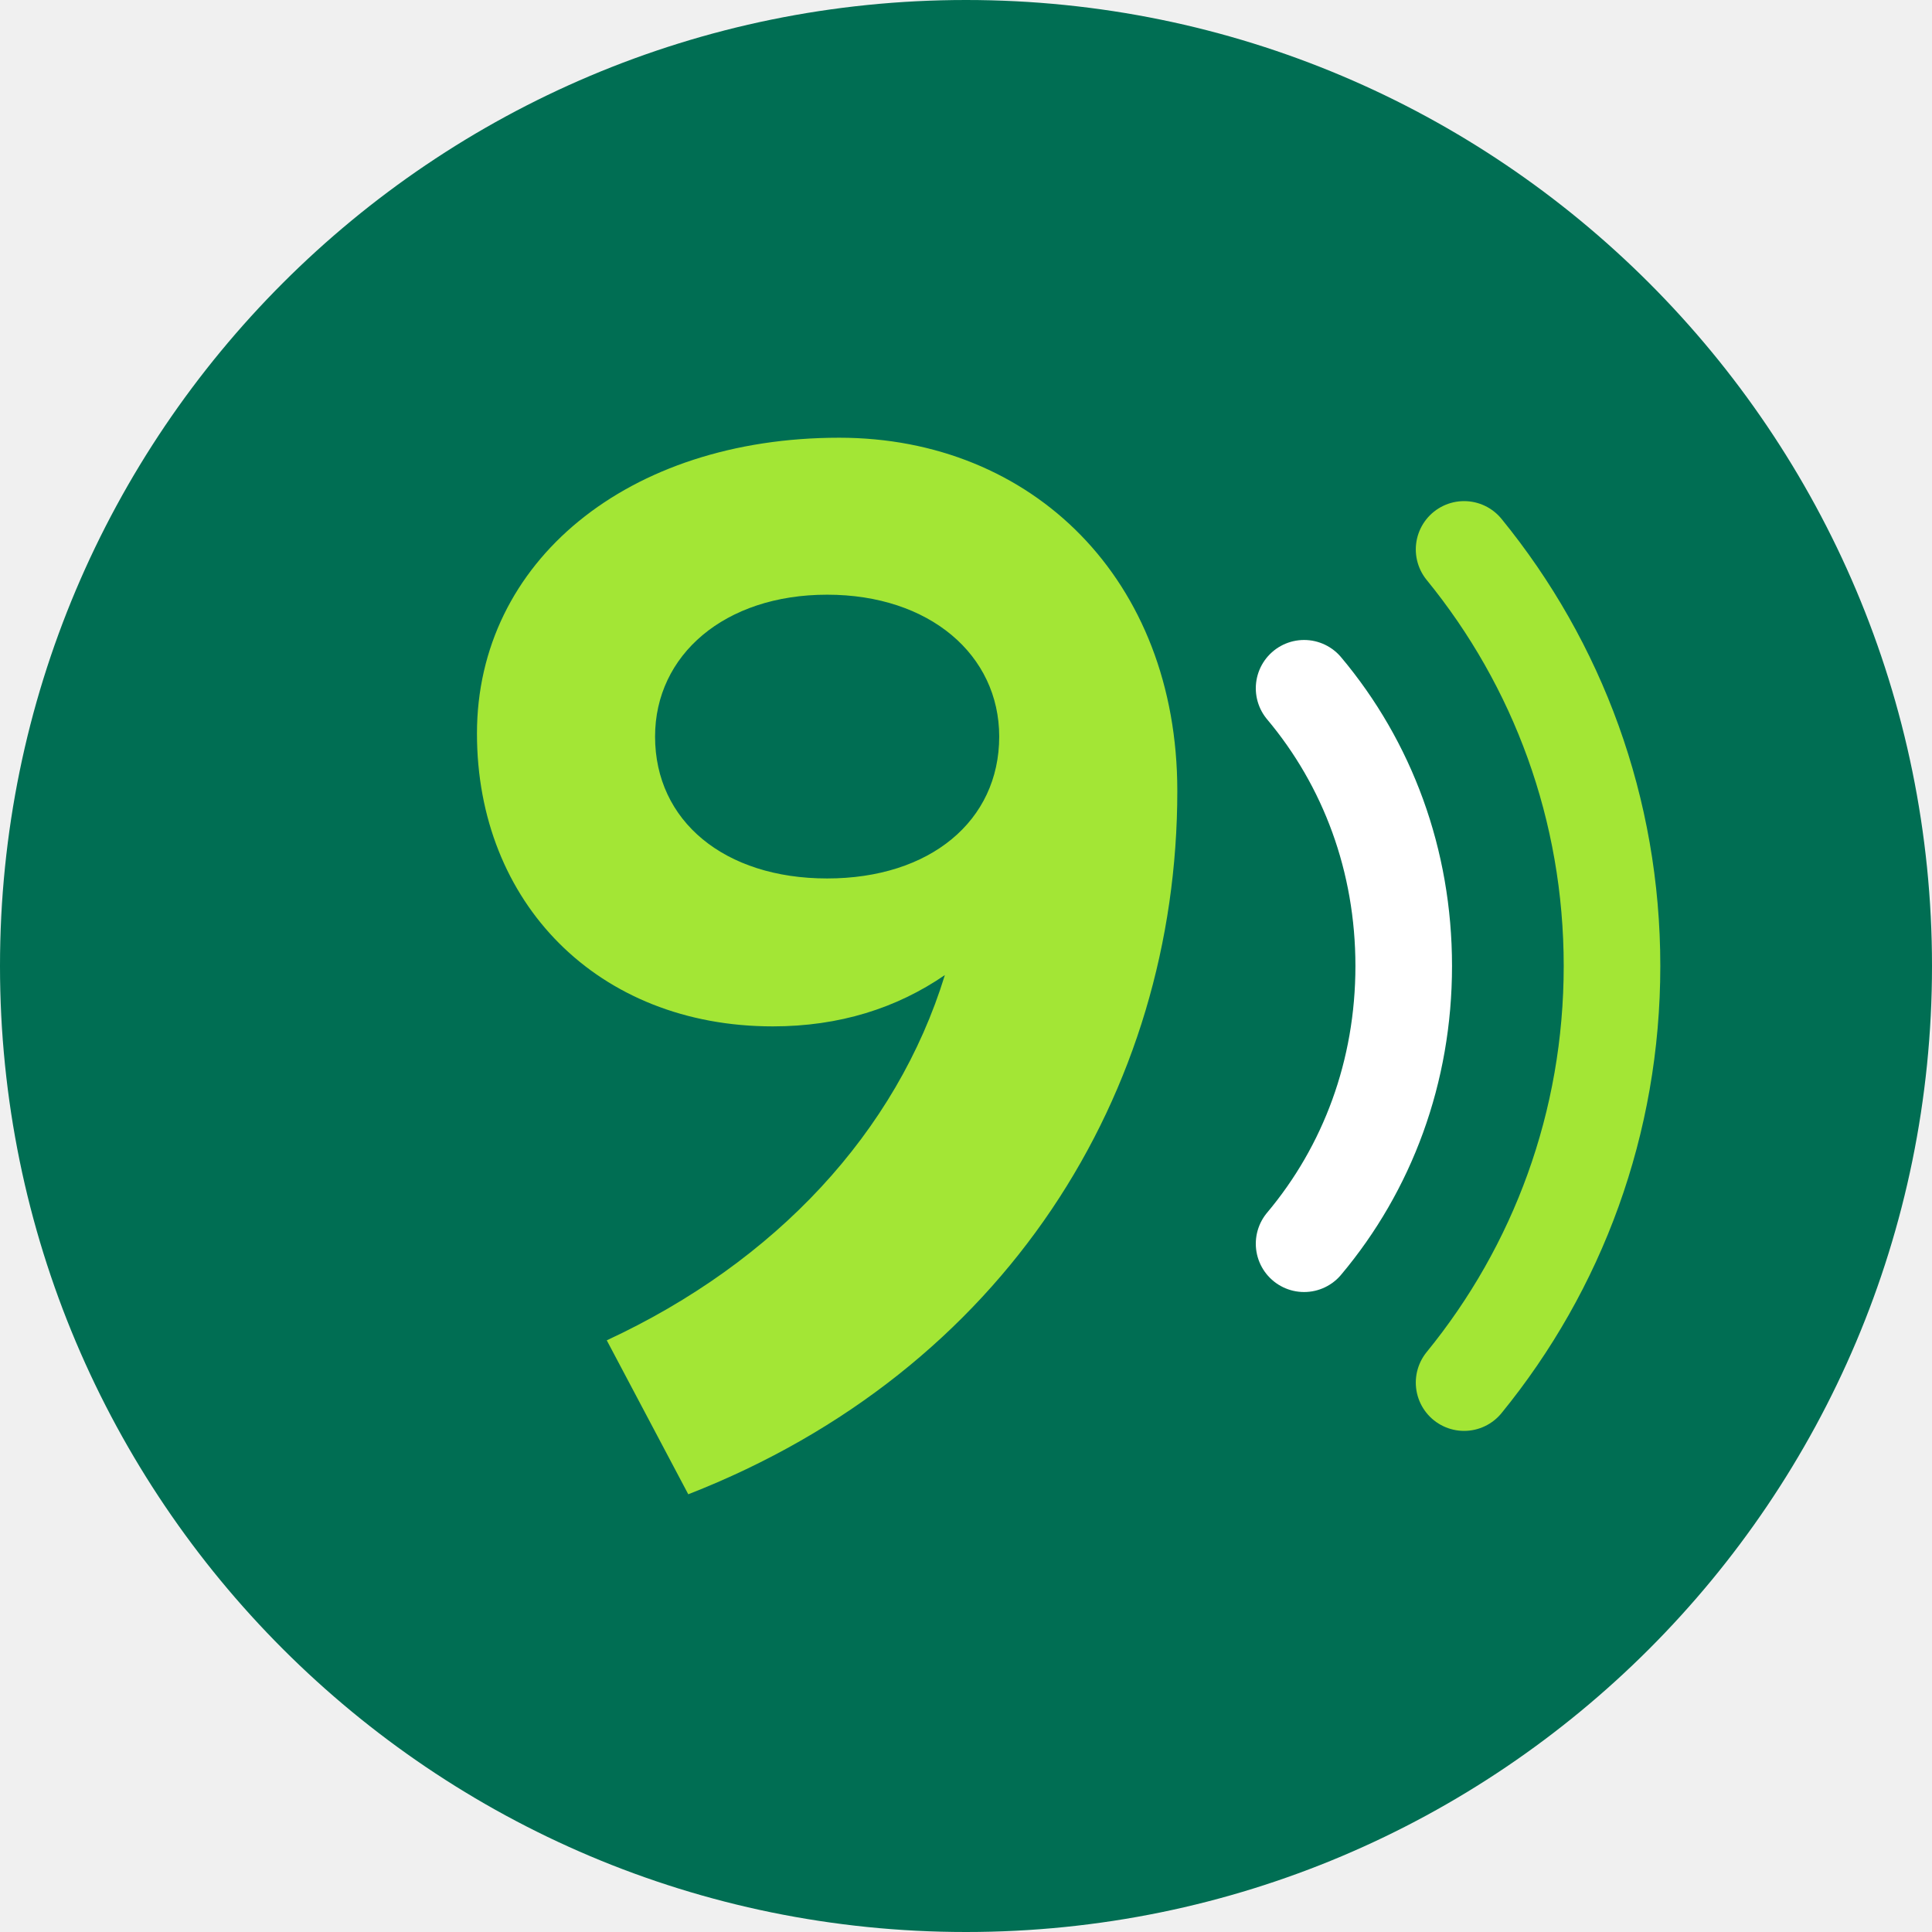
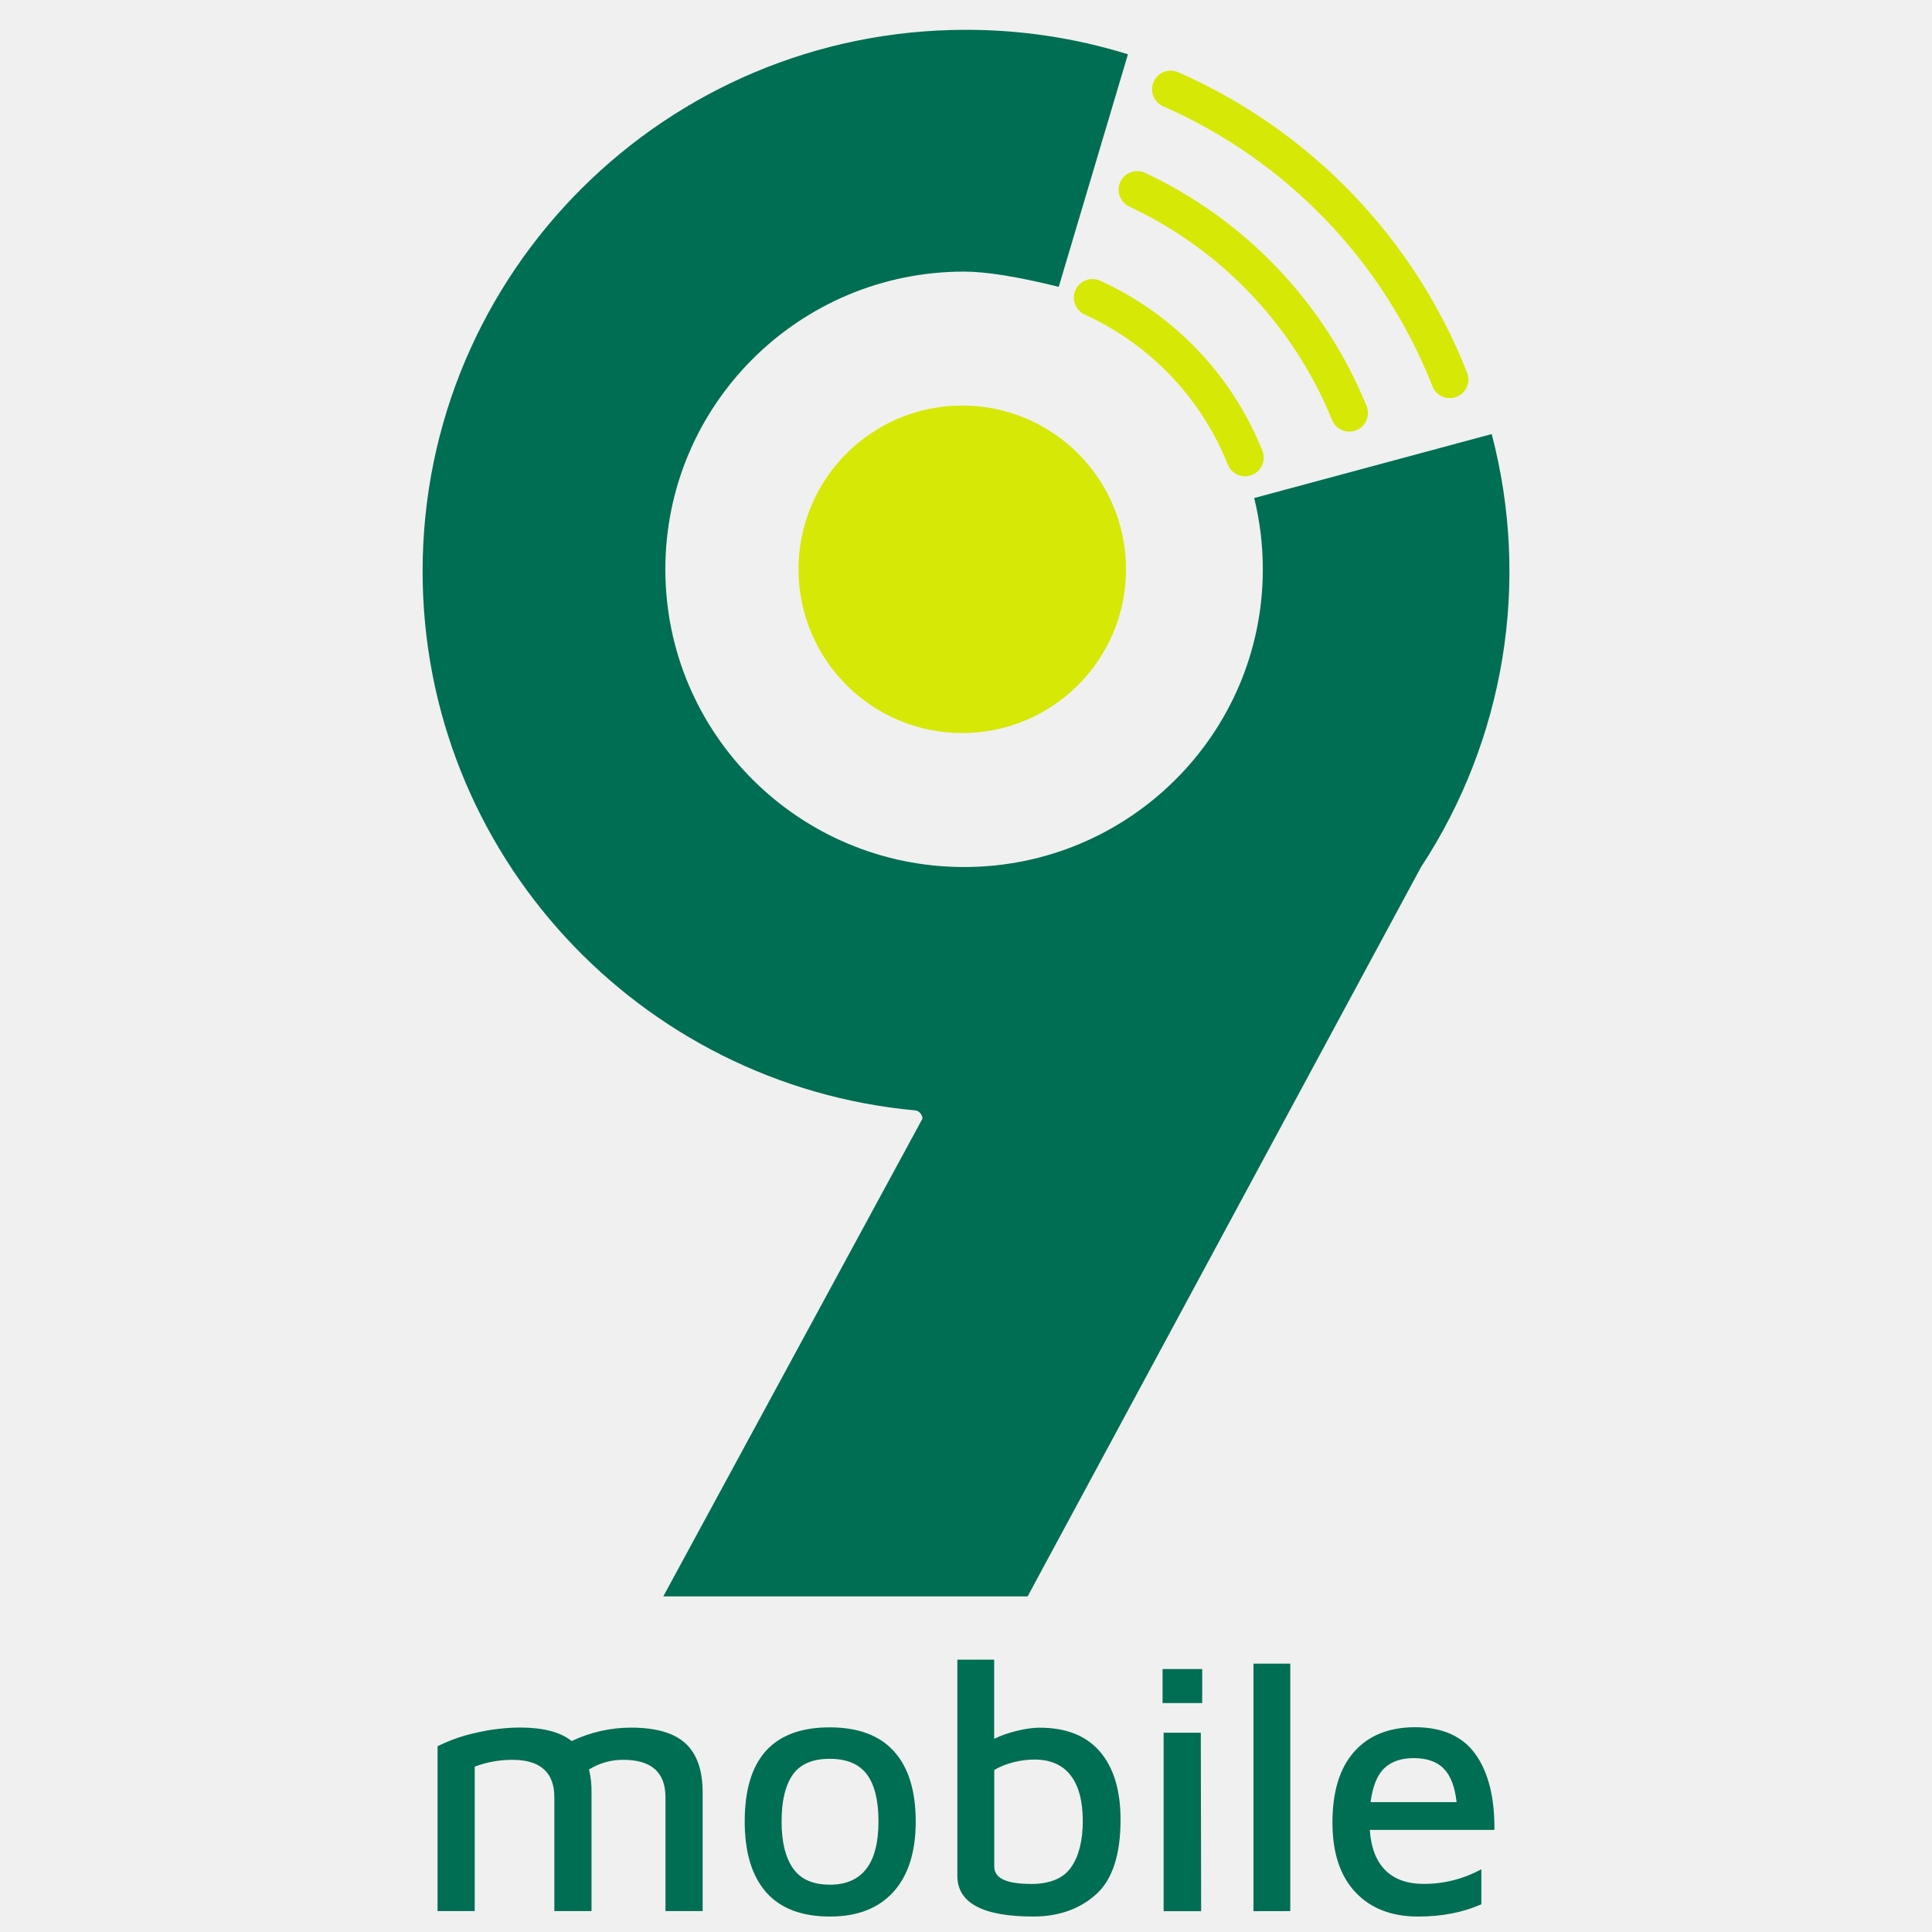
- <svg xmlns="http://www.w3.org/2000/svg" viewBox="0 0 64 64" fill="none">
-   <circle cx="32" cy="32" r="32" fill="#006E53" />
-   <path fill-rule="evenodd" clip-rule="evenodd" d="M27.8 14.5C34.2 14.5 39 19.2 39 26.2C39 36.2 33.3 45.4 22.8 49.5L20.1 44.4C25.7 41.8 29.7 37.5 31.3 32.3C29.7 33.4 27.8 34 25.6 34C19.8 34 15.8 29.9 15.8 24.3C15.8 18.6 20.8 14.5 27.8 14.5ZM27.4 19.7C24 19.7 21.7 21.7 21.7 24.4C21.7 27.2 24 29.1 27.4 29.1C30.8 29.1 33.1 27.2 33.1 24.4C33.1 21.7 30.8 19.7 27.4 19.7Z" fill="#A3E635" />
-   <path d="M43.2 22.8C45.3 25.3 46.5 28.5 46.5 32C46.5 35.5 45.3 38.7 43.2 41.2" stroke="#FFFFFF" stroke-width="3.2" stroke-linecap="round" />
-   <path d="M48.5 18.2C51.6 22 53.4 26.8 53.4 32C53.4 37.2 51.6 42 48.5 45.8" stroke="#A3E635" stroke-width="3.2" stroke-linecap="round" />
+ <svg xmlns="http://www.w3.org/2000/svg" viewBox="0 0 1000 1000">
+   <path d="M326.68,894.22q19.24,0,28.12,8.15t8.89,25.35v61.46H344.45V930.32q0-19.44-21.8-19.44a33.1,33.1,0,0,0-17.77,5,47.79,47.79,0,0,1,1.29,11.84v61.46H286.93V930.32q0-19.44-21.8-19.44a55.61,55.61,0,0,0-19.42,3.52v74.78H226.48V903.85a84.77,84.77,0,0,1,20.06-7,102.71,102.71,0,0,1,22.62-2.68q18,0,26.75,7A71.16,71.16,0,0,1,326.68,894.22ZM429.61,992q-22,0-33.07-12.59t-11.08-36.65q0-48.69,44-48.68,22.17,0,33.34,12.49t11.18,36.19q0,23.68-11.54,36.46T429.61,992Zm-.19-16.48q25.29,0,25.28-32.76,0-16.29-6-24.34t-19.24-8.06q-13.37,0-19.14,8.24t-5.77,24.16q0,15.91,5.95,24.34T429.42,975.48Zm108.79-81.26q20.52,0,31.14,12.4T580,941.79q0,27.4-12.73,38.78T534.91,992q-39.39,0-39.39-21.1V859.05h19.06V900a57.17,57.17,0,0,1,12-4.17A51.75,51.75,0,0,1,538.21,894.22Zm-4.77,80.89q15,0,21-8.7t6-23.88q0-15.54-6.32-23.69t-18.77-8.14a44.67,44.67,0,0,0-10.72,1.38,37.65,37.65,0,0,0-10,4v50Q514.58,975.12,533.44,975.11Zm68.3-111.25h20.52v17.59H601.74Zm.55,32.95h19.24l.18,92.37H602.29Zm46.5,92.37V861.09h19.06V989.18ZM732.3,894q21.44,0,31.42,14t9.8,39.15H709q.93,13.7,8,20.83t20.06,7.12a61.57,61.57,0,0,0,29.68-7.59v18.14Q752.45,992,734,992q-20.7,0-32.52-12.68t-11.81-36q0-23.88,11.17-36.55T732.3,894ZM731.75,910q-9.71,0-15.2,5.19t-7.15,17.58h44.52q-1.29-11.85-6.6-17.3T731.75,910ZM548,148.46q-31.83-7.87-49-7.88c-85.39,0-154.62,69-154.62,154.09S413.64,448.77,499,448.77s154.63-69,154.63-154.1a154.18,154.18,0,0,0-4.46-36.89l122.93-33.11a279.1,279.1,0,0,1-36.65,224.24L531.89,826.3H343.31l134-247c.73-1.36-1.42-4.36-3.22-4.52-143.19-13-255.35-133-255.35-279.09,0-154.79,125.9-280.26,281.22-280.26a281.81,281.81,0,0,1,83.86,12.67Z" style="fill:#006e53;fill-rule:evenodd" />
+   <circle cx="498.07" cy="294.67" r="84.75" style="fill:#d6e806" />
+   <path d="M644.46,236.89a153.65,153.65,0,0,0-79-82.83M698.4,213.77A218.49,218.49,0,0,0,588.61,98.2m161.8,98.24A273.23,273.23,0,0,0,605.94,46.2" style="fill:none;stroke:#d6e806;stroke-linecap:round;stroke-width:19.262px" />
</svg>
